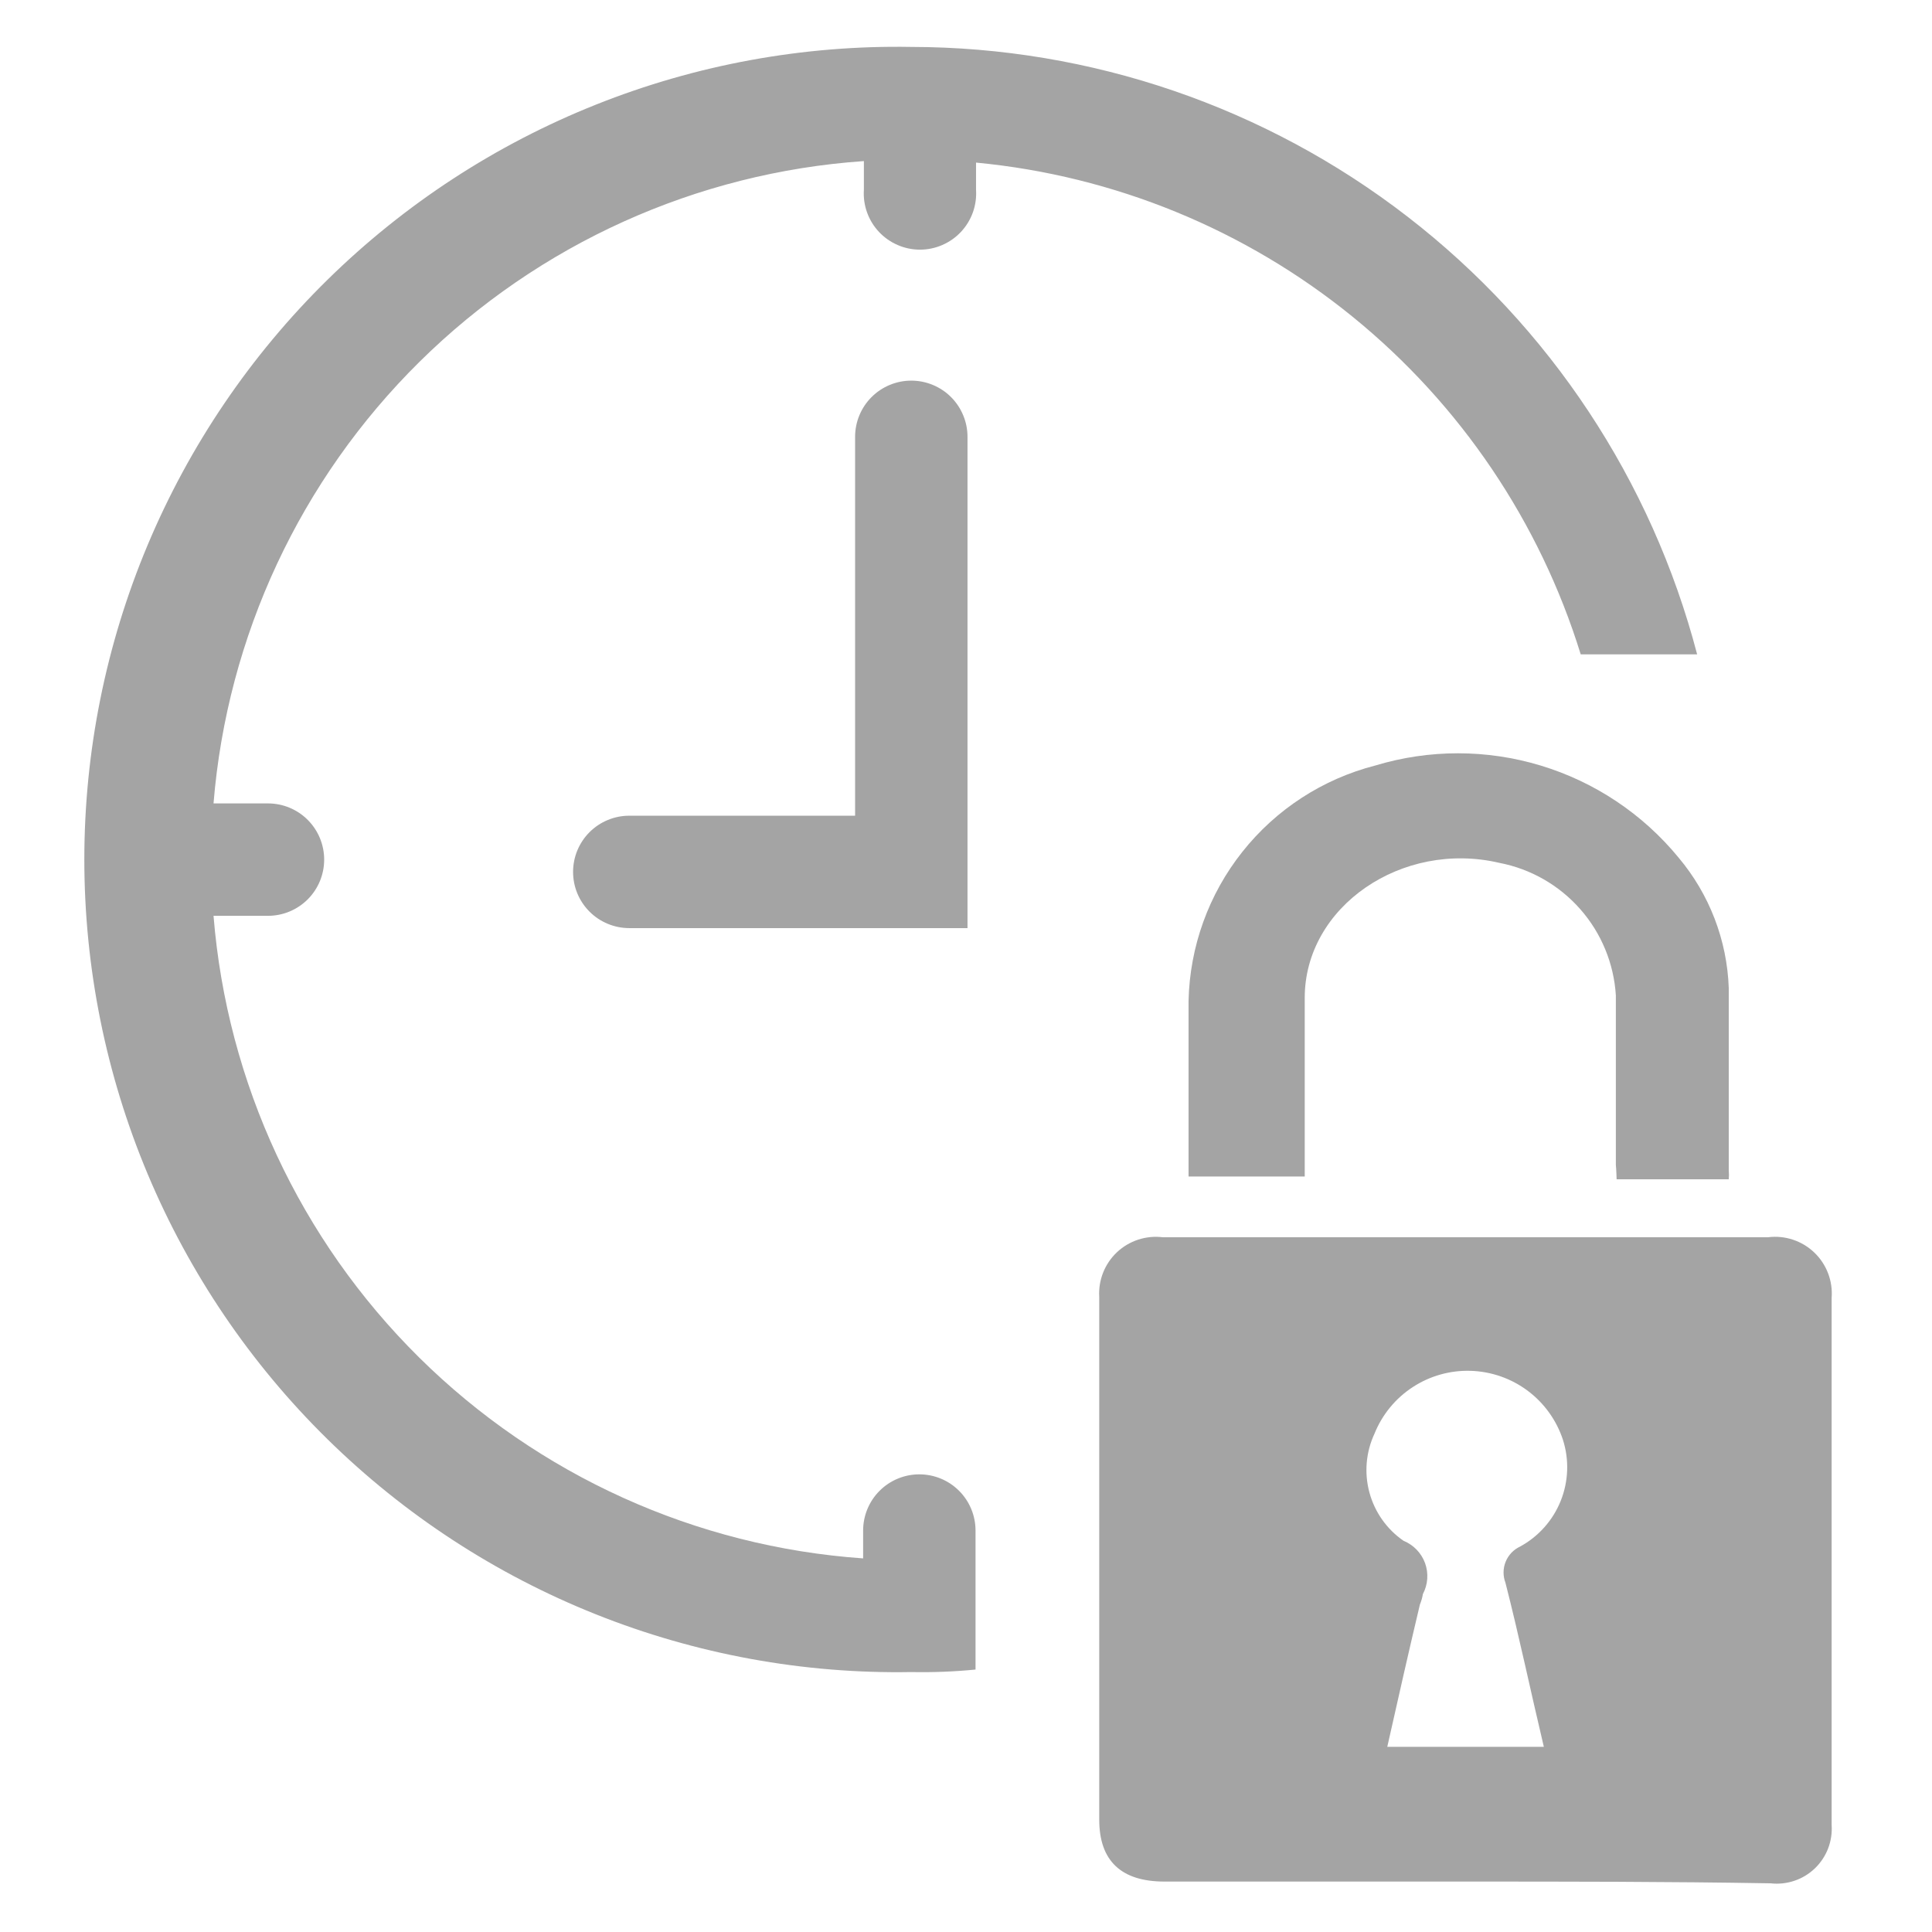
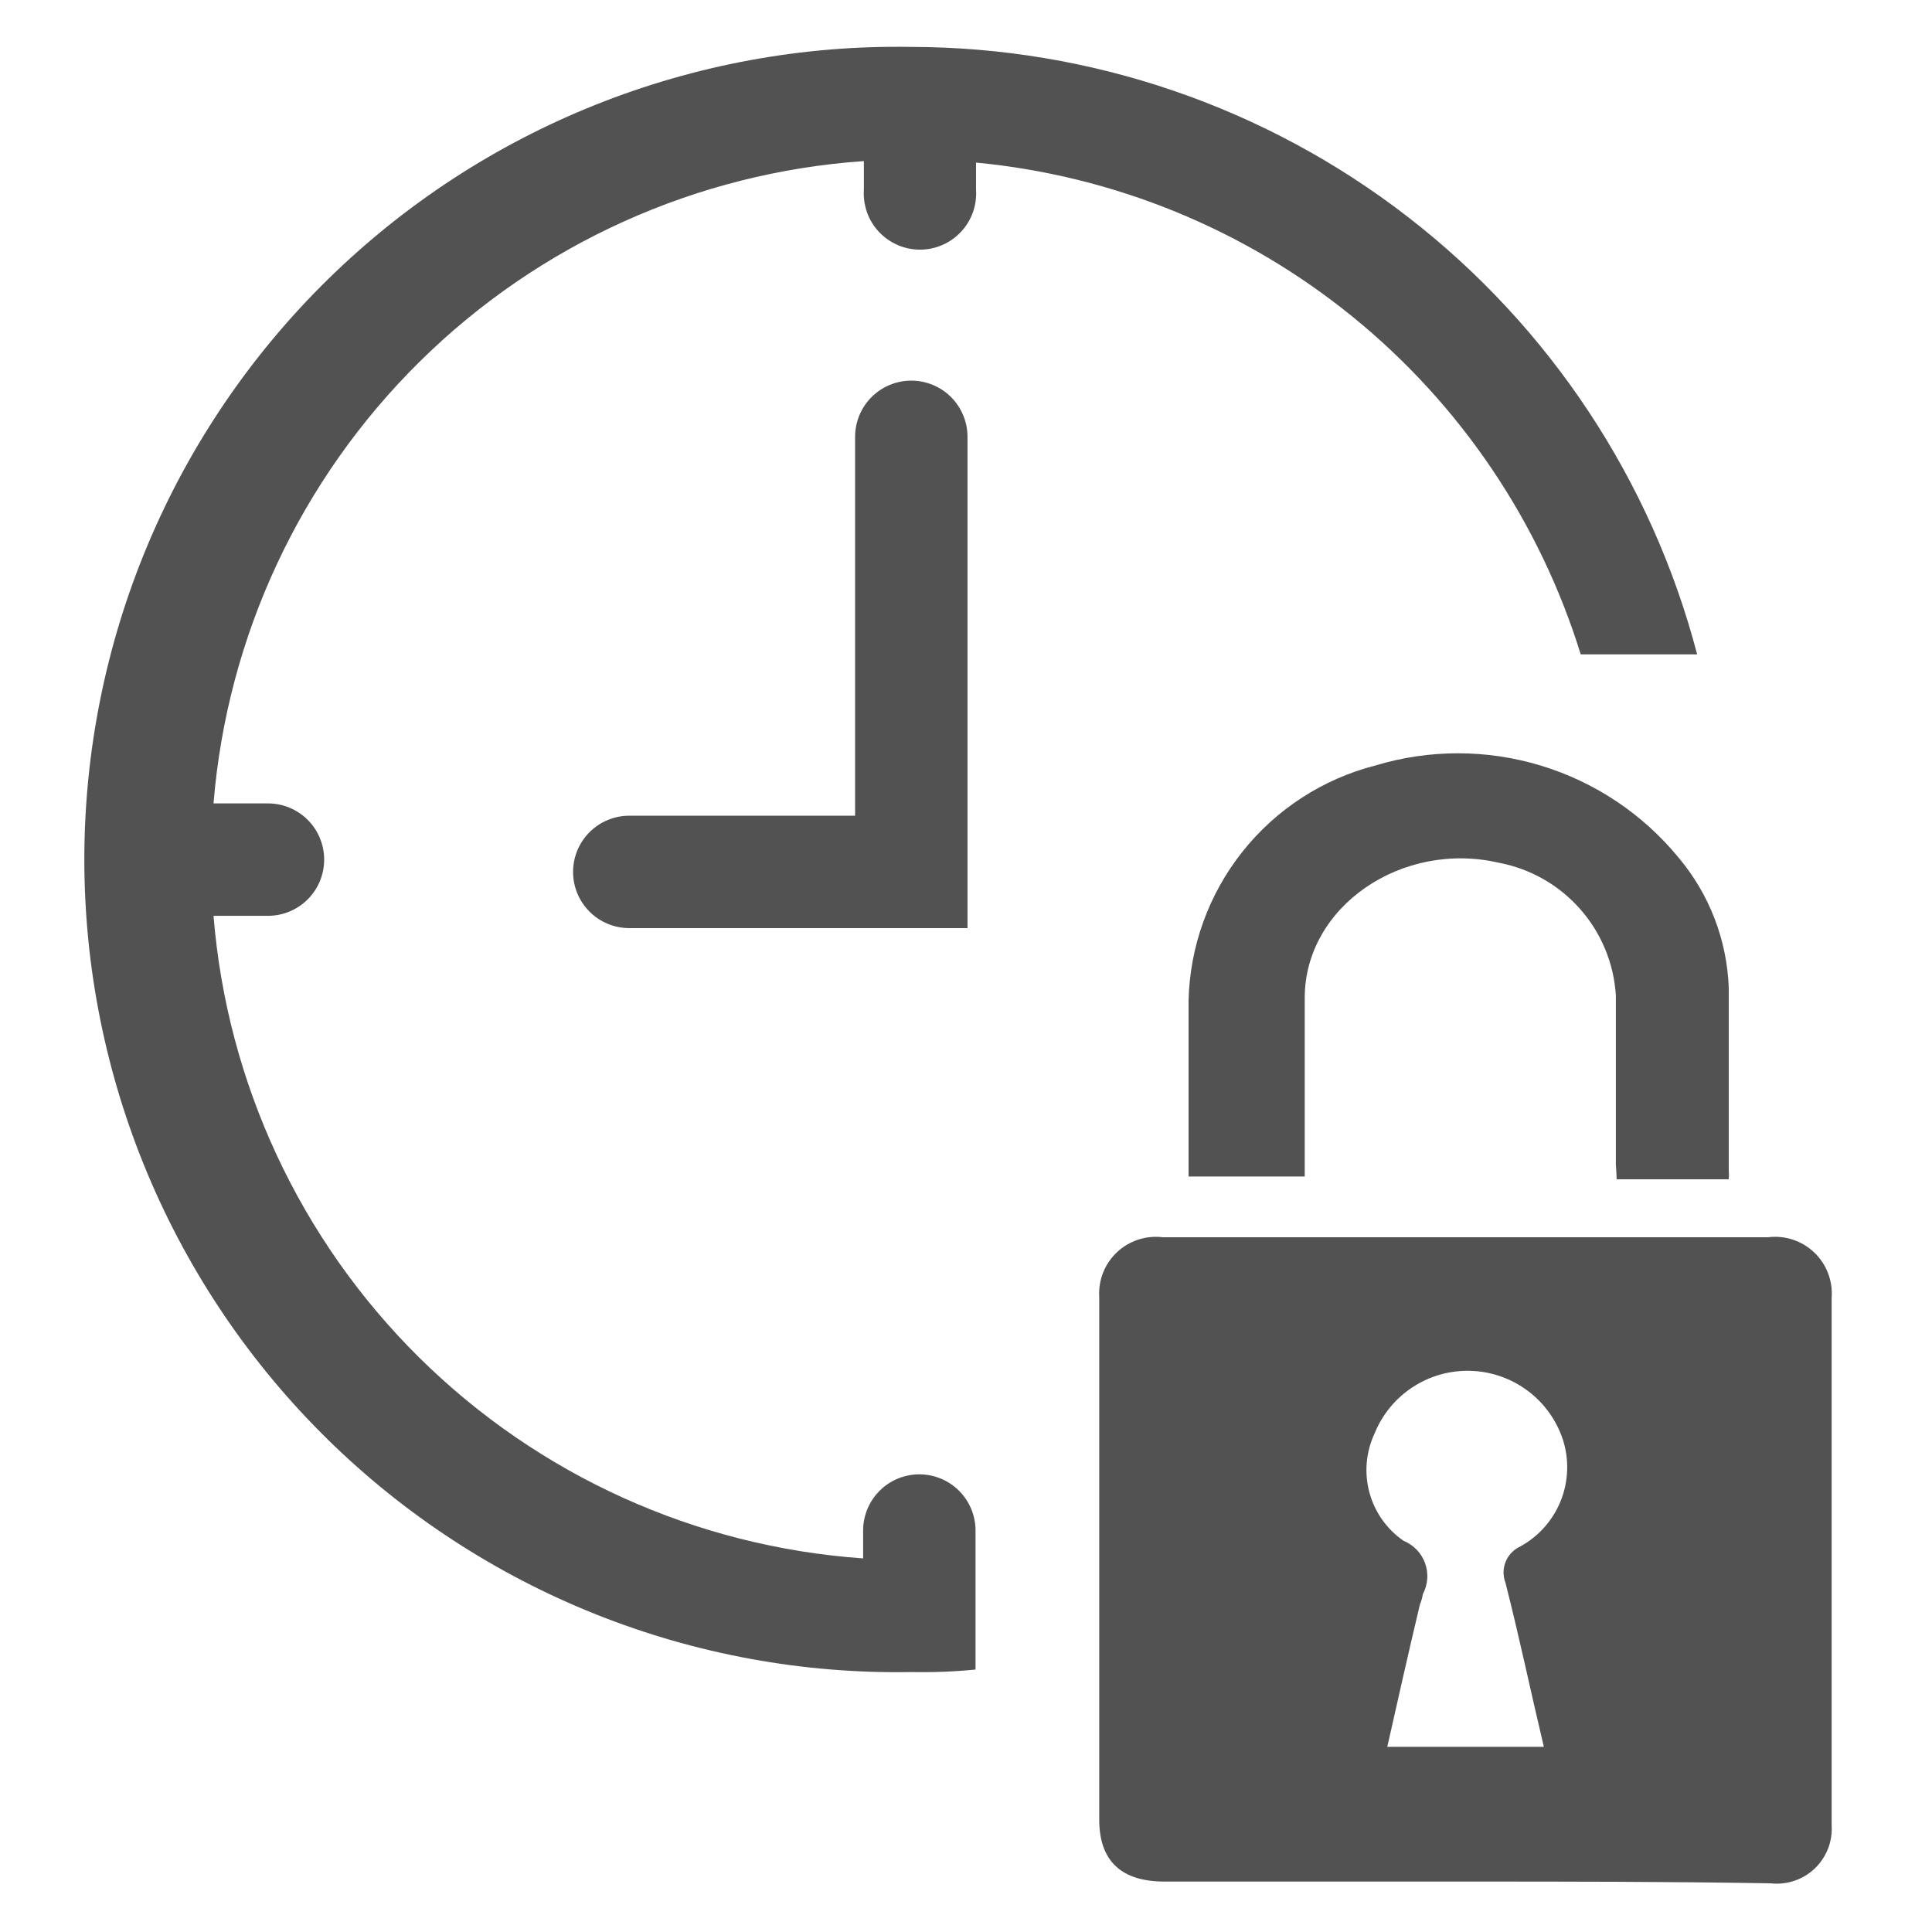
- <svg xmlns="http://www.w3.org/2000/svg" width="77" height="77" viewBox="0 0 77 77" fill="none">
-   <path d="M70.47 49.31H46.34C46.011 49.27 45.677 49.303 45.362 49.406C45.047 49.509 44.759 49.68 44.517 49.907C44.276 50.134 44.087 50.412 43.965 50.72C43.843 51.028 43.79 51.359 43.81 51.69V72.52C43.81 74.17 44.69 74.99 46.41 74.99H58.41C62.41 74.99 66.49 74.99 70.57 75.06C70.889 75.096 71.212 75.061 71.517 74.958C71.821 74.856 72.099 74.687 72.331 74.465C72.563 74.242 72.743 73.972 72.859 73.672C72.974 73.372 73.022 73.05 73 72.73V51.73C73.026 51.396 72.978 51.06 72.858 50.747C72.739 50.434 72.551 50.151 72.309 49.92C72.067 49.688 71.776 49.513 71.458 49.408C71.14 49.302 70.802 49.269 70.47 49.31ZM60.58 61.64C60.319 61.762 60.114 61.979 60.007 62.246C59.899 62.513 59.897 62.811 60 63.08C60.55 65.23 61 67.39 61.53 69.62H55.29C55.74 67.62 56.15 65.8 56.59 63.95C56.646 63.815 56.686 63.674 56.71 63.53C56.809 63.342 56.868 63.136 56.883 62.924C56.898 62.712 56.868 62.499 56.796 62.299C56.723 62.099 56.609 61.917 56.462 61.764C56.315 61.611 56.137 61.49 55.94 61.41C55.273 60.95 54.791 60.269 54.579 59.487C54.367 58.706 54.438 57.874 54.78 57.14C55.086 56.379 55.618 55.731 56.305 55.283C56.991 54.835 57.799 54.608 58.619 54.635C59.438 54.661 60.23 54.938 60.887 55.429C61.543 55.92 62.033 56.601 62.29 57.38C62.545 58.178 62.514 59.04 62.202 59.818C61.89 60.596 61.316 61.24 60.58 61.64Z" fill="#A4A4A4" />
-   <path d="M64.43 47H68.9C68.91 46.883 68.91 46.766 68.9 46.65V39.38C68.833 37.472 68.129 35.641 66.9 34.18C65.473 32.442 63.563 31.166 61.411 30.513C59.26 29.86 56.962 29.859 54.81 30.51C52.717 31.048 50.857 32.256 49.514 33.95C48.17 35.643 47.418 37.729 47.37 39.89V46.89H52V39.77C52 36.13 55.88 33.48 59.76 34.39C61.009 34.631 62.143 35.281 62.983 36.237C63.823 37.192 64.321 38.4 64.4 39.67V46.43C64.42 46.61 64.43 47 64.43 47Z" fill="#A4A4A4" />
-   <path d="M36.32 15.17C35.726 15.17 35.156 15.406 34.736 15.826C34.316 16.246 34.08 16.816 34.08 17.41V32.51H25.08C24.786 32.51 24.494 32.568 24.223 32.681C23.951 32.793 23.704 32.958 23.496 33.166C23.288 33.374 23.123 33.621 23.01 33.893C22.898 34.165 22.84 34.456 22.84 34.75C22.84 35.044 22.898 35.336 23.01 35.607C23.123 35.879 23.288 36.126 23.496 36.334C23.704 36.542 23.951 36.707 24.223 36.819C24.494 36.932 24.786 36.99 25.08 36.99H38.56V17.41C38.56 17.116 38.502 16.825 38.389 16.553C38.277 16.281 38.112 16.034 37.904 15.826C37.696 15.618 37.449 15.453 37.177 15.341C36.905 15.228 36.614 15.17 36.32 15.17Z" fill="#A4A4A4" />
-   <path d="M36.32 1.87C32.019 1.794 27.747 2.576 23.751 4.17C19.756 5.763 16.118 8.137 13.05 11.152C9.982 14.166 7.545 17.762 5.881 21.729C4.218 25.695 3.361 29.954 3.361 34.255C3.361 38.556 4.218 42.815 5.881 46.781C7.545 50.748 9.982 54.344 13.05 57.358C16.118 60.373 19.756 62.747 23.751 64.34C27.747 65.934 32.019 66.716 36.32 66.64C37.175 66.657 38.029 66.624 38.88 66.54V61C38.88 60.406 38.644 59.836 38.224 59.416C37.804 58.996 37.234 58.76 36.64 58.76C36.046 58.76 35.476 58.996 35.056 59.416C34.636 59.836 34.4 60.406 34.4 61V62.11C27.735 61.644 21.457 58.803 16.707 54.105C11.957 49.406 9.049 43.16 8.51 36.5H10.68C11.274 36.5 11.844 36.264 12.264 35.844C12.684 35.424 12.92 34.854 12.92 34.26C12.92 33.666 12.684 33.096 12.264 32.676C11.844 32.256 11.274 32.02 10.68 32.02H8.51C9.054 25.358 11.968 19.112 16.724 14.415C21.48 9.718 27.762 6.881 34.43 6.42V7.56C34.41 7.866 34.452 8.173 34.555 8.462C34.658 8.751 34.819 9.016 35.029 9.24C35.239 9.464 35.492 9.642 35.773 9.764C36.055 9.887 36.358 9.95 36.665 9.95C36.972 9.95 37.275 9.887 37.557 9.764C37.838 9.642 38.091 9.464 38.301 9.24C38.51 9.016 38.672 8.751 38.775 8.462C38.878 8.173 38.92 7.866 38.9 7.56V6.48C44.403 7.003 49.629 9.143 53.917 12.631C58.206 16.119 61.366 20.799 63 26.08H67.64C65.826 19.152 61.77 13.02 56.104 8.64C50.438 4.26 43.481 1.88 36.32 1.87Z" fill="#A4A4A4" />
+ <svg xmlns="http://www.w3.org/2000/svg" width="77" height="77" viewBox="0 0 77 77" fill="none" version="1.1" id="svg10">
+   <defs id="defs14" />
+   <path d="M70.47 49.31H46.34C46.011 49.27 45.677 49.303 45.362 49.406C45.047 49.509 44.759 49.68 44.517 49.907C44.276 50.134 44.087 50.412 43.965 50.72C43.843 51.028 43.79 51.359 43.81 51.69V72.52C43.81 74.17 44.69 74.99 46.41 74.99H58.41C62.41 74.99 66.49 74.99 70.57 75.06C70.889 75.096 71.212 75.061 71.517 74.958C71.821 74.856 72.099 74.687 72.331 74.465C72.563 74.242 72.743 73.972 72.859 73.672C72.974 73.372 73.022 73.05 73 72.73V51.73C73.026 51.396 72.978 51.06 72.858 50.747C72.739 50.434 72.551 50.151 72.309 49.92C72.067 49.688 71.776 49.513 71.458 49.408C71.14 49.302 70.802 49.269 70.47 49.31ZM60.58 61.64C60.319 61.762 60.114 61.979 60.007 62.246C59.899 62.513 59.897 62.811 60 63.08C60.55 65.23 61 67.39 61.53 69.62H55.29C55.74 67.62 56.15 65.8 56.59 63.95C56.646 63.815 56.686 63.674 56.71 63.53C56.809 63.342 56.868 63.136 56.883 62.924C56.898 62.712 56.868 62.499 56.796 62.299C56.723 62.099 56.609 61.917 56.462 61.764C56.315 61.611 56.137 61.49 55.94 61.41C55.273 60.95 54.791 60.269 54.579 59.487C54.367 58.706 54.438 57.874 54.78 57.14C55.086 56.379 55.618 55.731 56.305 55.283C56.991 54.835 57.799 54.608 58.619 54.635C59.438 54.661 60.23 54.938 60.887 55.429C61.543 55.92 62.033 56.601 62.29 57.38C62.545 58.178 62.514 59.04 62.202 59.818C61.89 60.596 61.316 61.24 60.58 61.64Z" fill="#A4A4A4" id="path2" style="fill:#525252;fill-opacity:1" />
+   <path d="M64.43 47H68.9C68.91 46.883 68.91 46.766 68.9 46.65V39.38C68.833 37.472 68.129 35.641 66.9 34.18C65.473 32.442 63.563 31.166 61.411 30.513C59.26 29.86 56.962 29.859 54.81 30.51C52.717 31.048 50.857 32.256 49.514 33.95C48.17 35.643 47.418 37.729 47.37 39.89V46.89H52V39.77C52 36.13 55.88 33.48 59.76 34.39C61.009 34.631 62.143 35.281 62.983 36.237C63.823 37.192 64.321 38.4 64.4 39.67V46.43C64.42 46.61 64.43 47 64.43 47Z" fill="#A4A4A4" id="path4" style="fill:#525252;fill-opacity:1" />
+   <path d="M36.32 15.17C35.726 15.17 35.156 15.406 34.736 15.826C34.316 16.246 34.08 16.816 34.08 17.41V32.51H25.08C24.786 32.51 24.494 32.568 24.223 32.681C23.951 32.793 23.704 32.958 23.496 33.166C23.288 33.374 23.123 33.621 23.01 33.893C22.898 34.165 22.84 34.456 22.84 34.75C22.84 35.044 22.898 35.336 23.01 35.607C23.123 35.879 23.288 36.126 23.496 36.334C23.704 36.542 23.951 36.707 24.223 36.819C24.494 36.932 24.786 36.99 25.08 36.99H38.56V17.41C38.56 17.116 38.502 16.825 38.389 16.553C38.277 16.281 38.112 16.034 37.904 15.826C37.696 15.618 37.449 15.453 37.177 15.341C36.905 15.228 36.614 15.17 36.32 15.17Z" fill="#A4A4A4" id="path6" style="fill:#525252;fill-opacity:1" />
+   <path d="M36.32 1.87C32.019 1.794 27.747 2.576 23.751 4.17C19.756 5.763 16.118 8.137 13.05 11.152C9.982 14.166 7.545 17.762 5.881 21.729C4.218 25.695 3.361 29.954 3.361 34.255C3.361 38.556 4.218 42.815 5.881 46.781C7.545 50.748 9.982 54.344 13.05 57.358C16.118 60.373 19.756 62.747 23.751 64.34C27.747 65.934 32.019 66.716 36.32 66.64C37.175 66.657 38.029 66.624 38.88 66.54V61C38.88 60.406 38.644 59.836 38.224 59.416C37.804 58.996 37.234 58.76 36.64 58.76C36.046 58.76 35.476 58.996 35.056 59.416C34.636 59.836 34.4 60.406 34.4 61V62.11C27.735 61.644 21.457 58.803 16.707 54.105C11.957 49.406 9.049 43.16 8.51 36.5H10.68C11.274 36.5 11.844 36.264 12.264 35.844C12.684 35.424 12.92 34.854 12.92 34.26C12.92 33.666 12.684 33.096 12.264 32.676C11.844 32.256 11.274 32.02 10.68 32.02H8.51C9.054 25.358 11.968 19.112 16.724 14.415C21.48 9.718 27.762 6.881 34.43 6.42V7.56C34.41 7.866 34.452 8.173 34.555 8.462C34.658 8.751 34.819 9.016 35.029 9.24C35.239 9.464 35.492 9.642 35.773 9.764C36.055 9.887 36.358 9.95 36.665 9.95C36.972 9.95 37.275 9.887 37.557 9.764C37.838 9.642 38.091 9.464 38.301 9.24C38.51 9.016 38.672 8.751 38.775 8.462C38.878 8.173 38.92 7.866 38.9 7.56V6.48C44.403 7.003 49.629 9.143 53.917 12.631C58.206 16.119 61.366 20.799 63 26.08H67.64C65.826 19.152 61.77 13.02 56.104 8.64C50.438 4.26 43.481 1.88 36.32 1.87Z" fill="#A4A4A4" id="path8" style="fill:#525252;fill-opacity:1" />
</svg>
